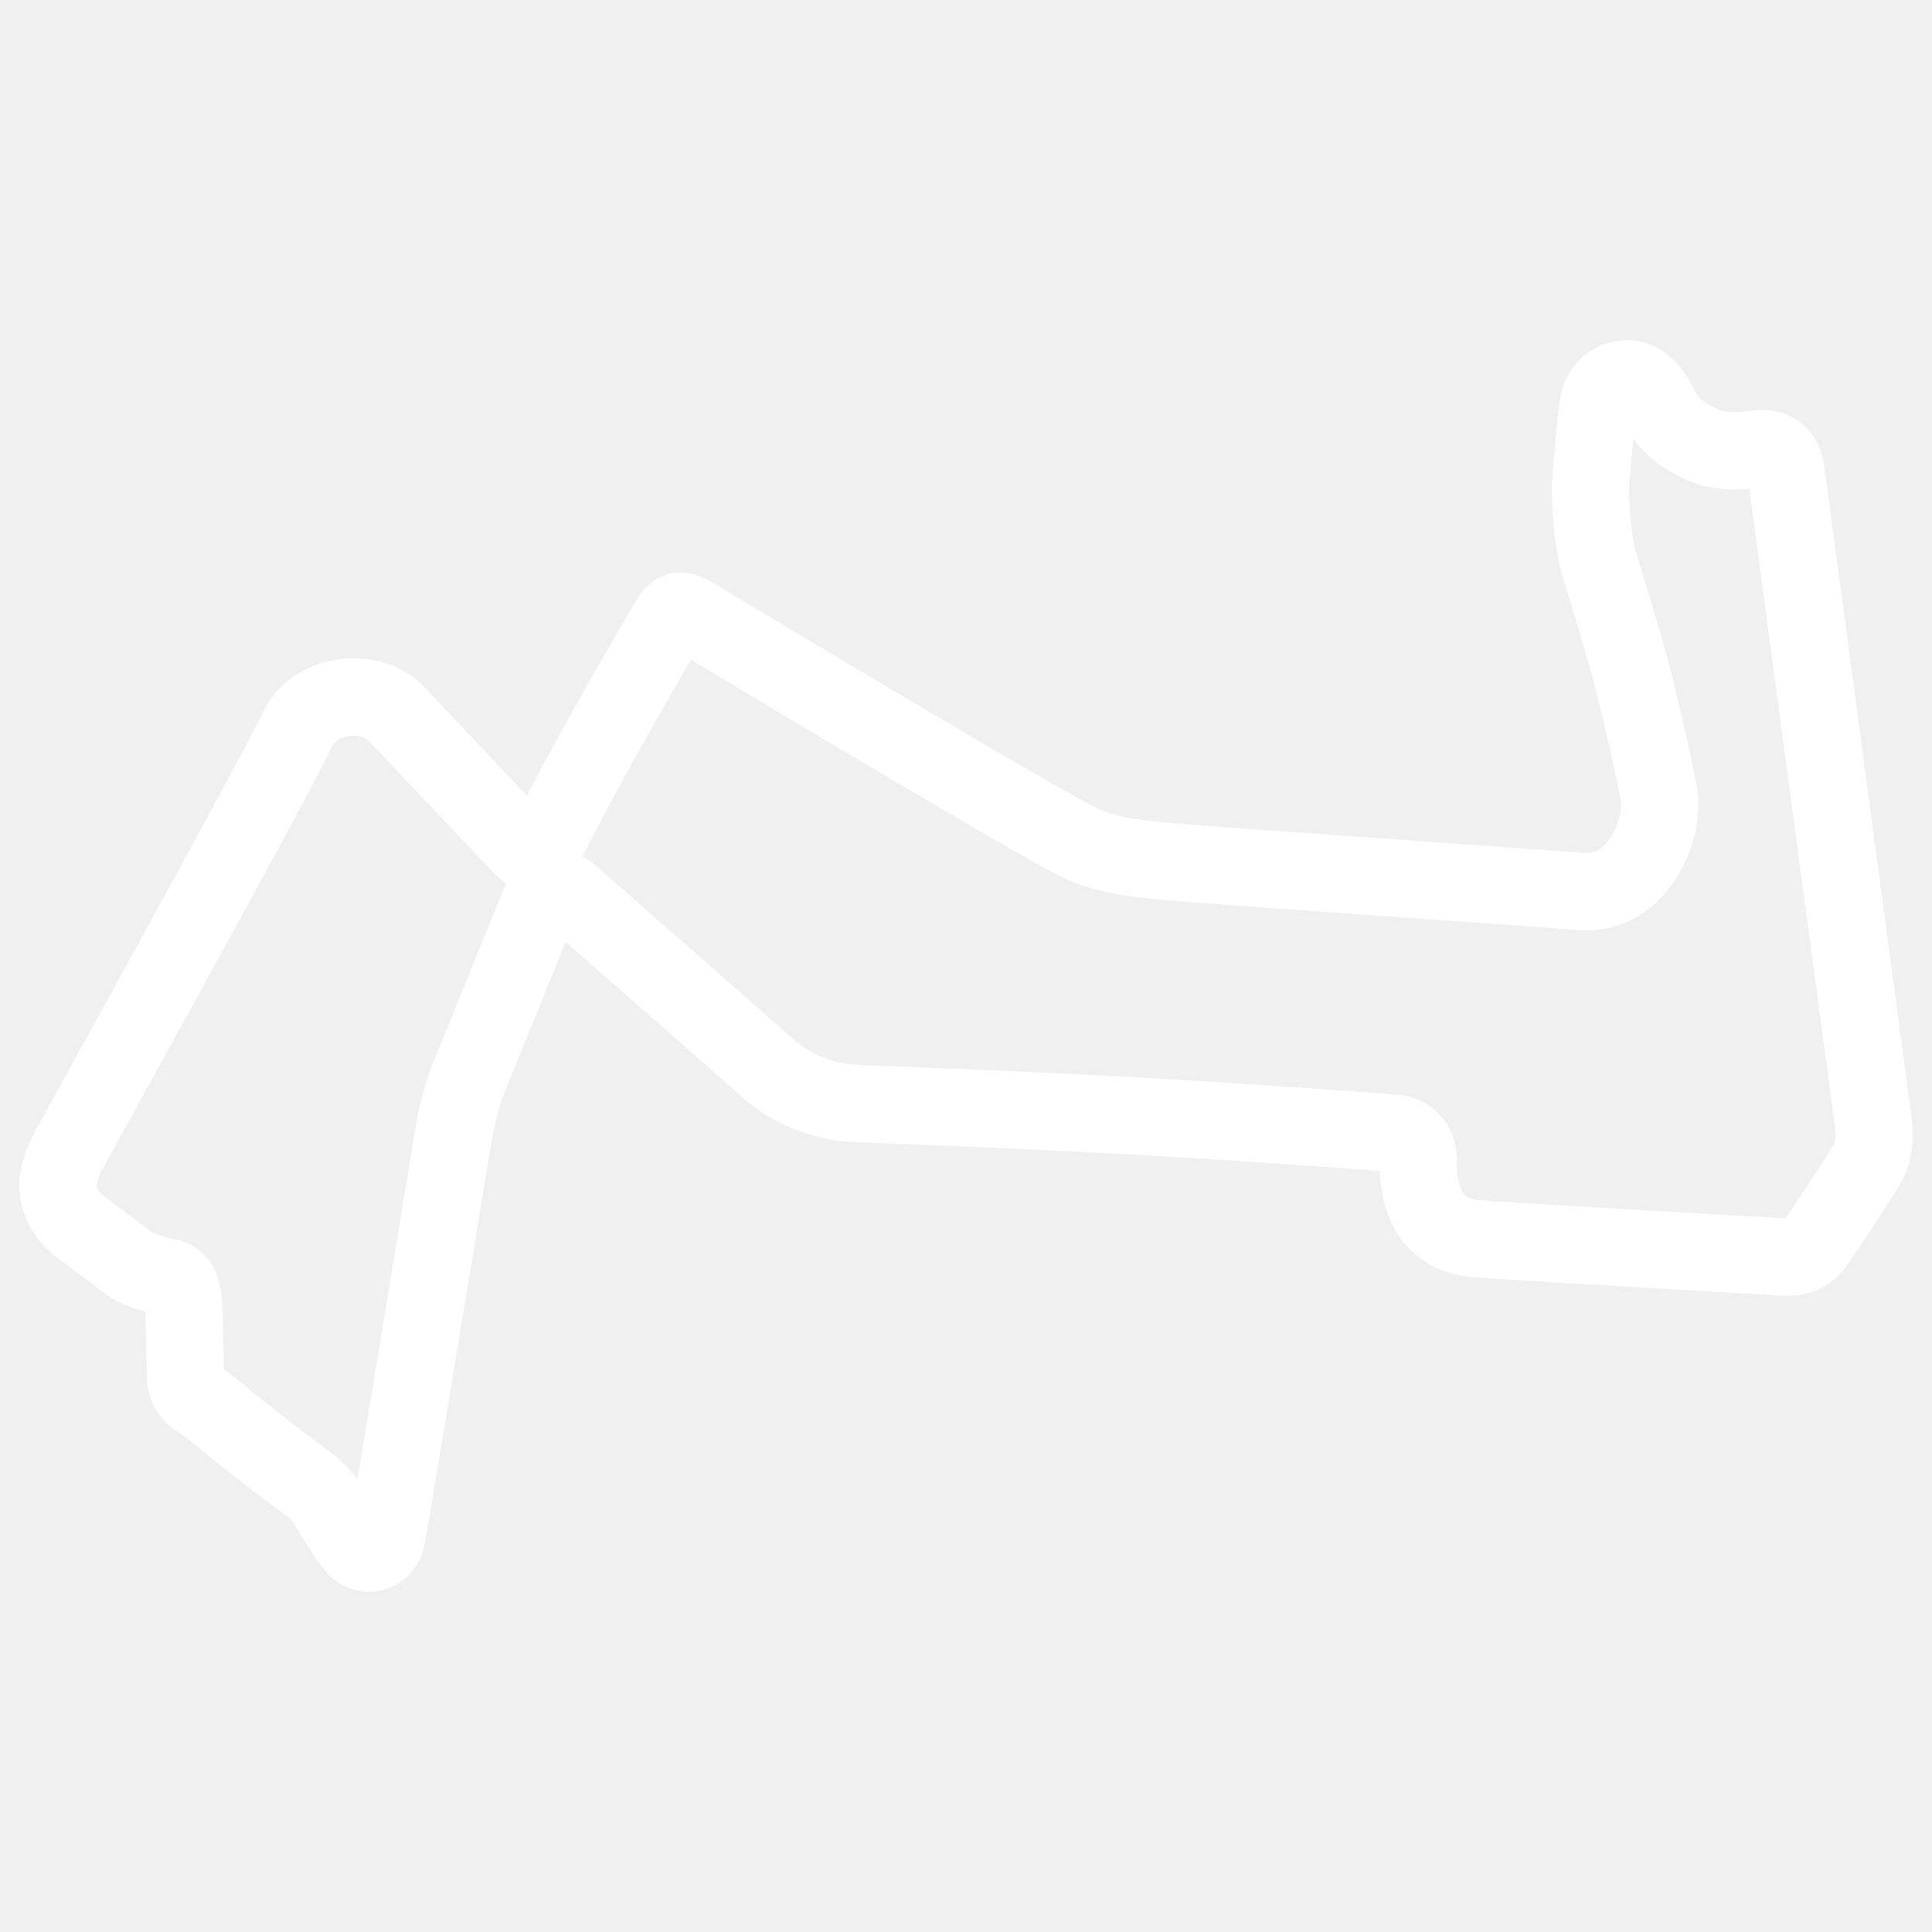
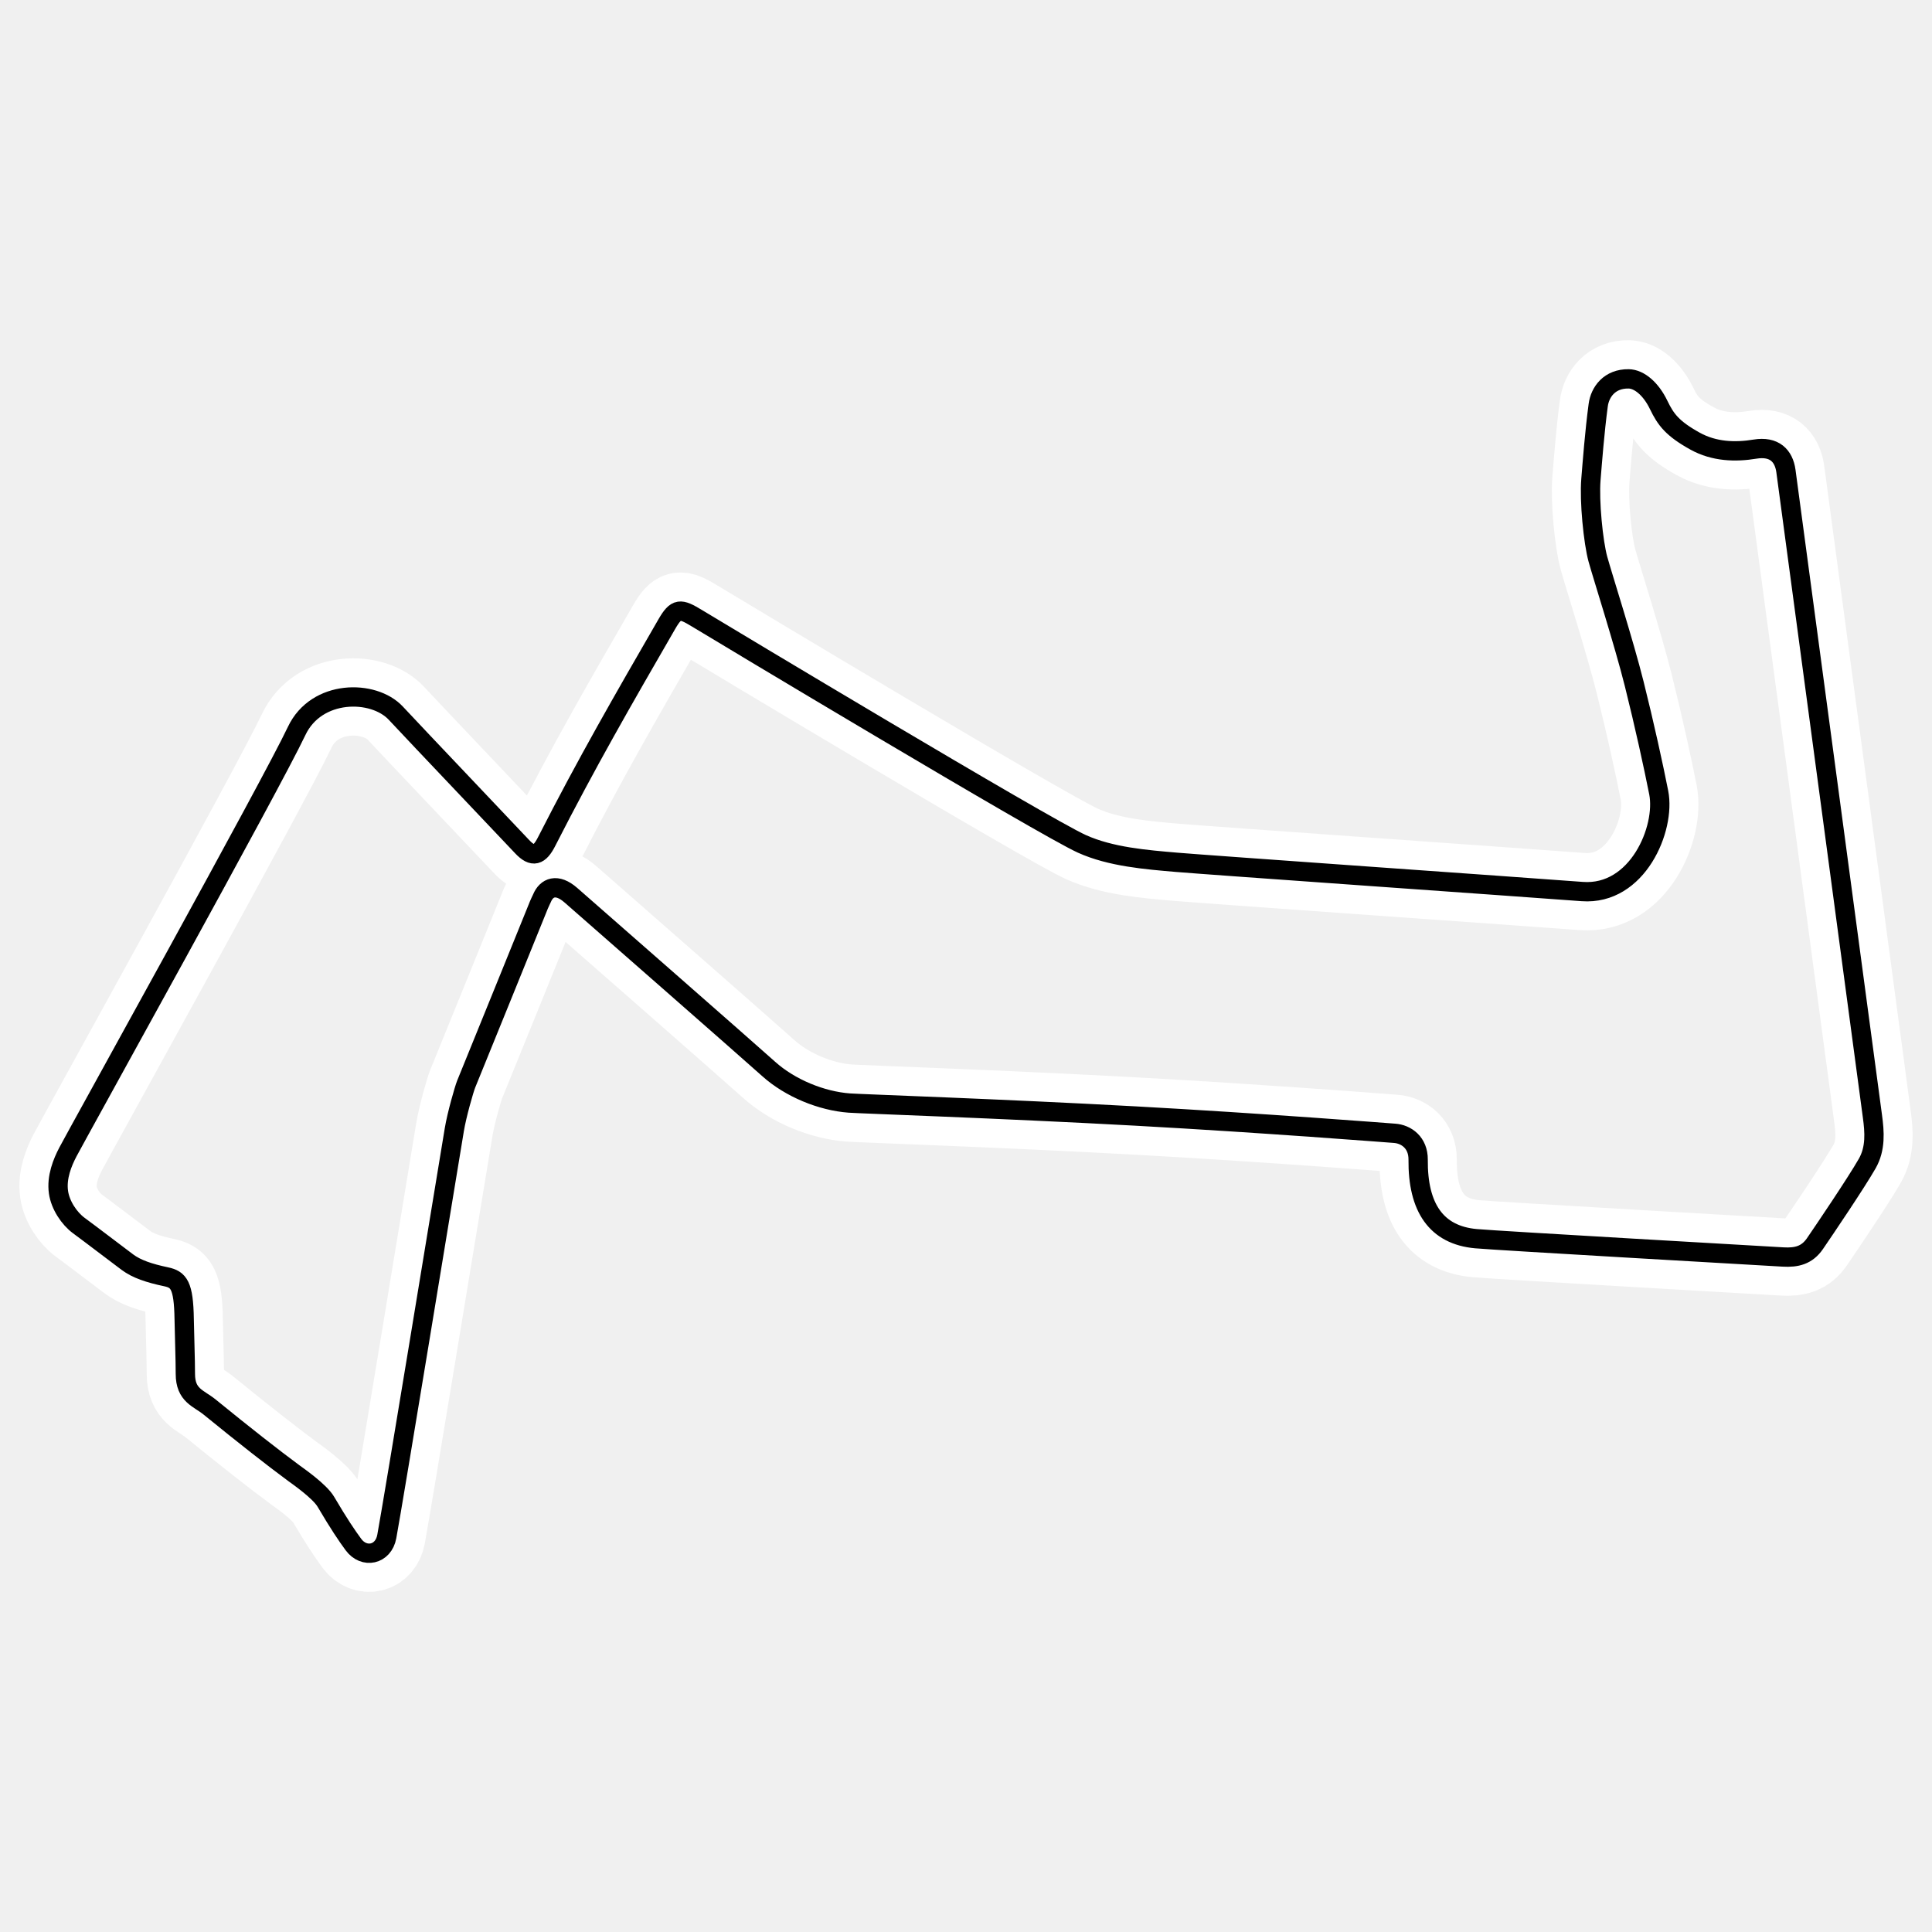
<svg xmlns="http://www.w3.org/2000/svg" width="500" height="500" xml:space="preserve">
  <path style="fill: none; stroke: #fff; stroke-width: 20; stroke-linejoin: round; stroke-dasharray: none; stroke-opacity: 1;" d="M461.432 325.308c3.546.215 6.228-.46 8.285-3.467 2.658-3.883 10.644-15.694 13.506-20.689 2.248-3.924 1.906-8.228 1.362-12.25-.547-4.022-21.779-162.674-22.394-167.042-.55-3.905-2.982-6.455-8.02-5.625-5.037.832-10.535.682-15.509-2.08-5.826-3.236-7.566-5.548-9.382-9.324-2.012-4.185-5.031-6.738-7.791-6.78-4.919-.079-7.416 3.389-7.87 6.78-.944 7.05-1.516 14.7-1.89 19.263-.454 5.547.59 16.212 1.816 20.65 1.226 4.438 6.726 21.596 9.38 32.207 2.657 10.608 5.068 21.644 6.355 28.2 1.816 9.246-5.447 26.66-19.82 25.58-16.56-1.243-96.96-6.878-104.994-7.571-7.76-.67-17.023-1.387-24.511-4.784-9.874-4.479-92.876-54.296-99.618-58.388-4.267-2.589-5.307-2.724-7.762 1.528-11.374 19.692-20.682 35.827-31.12 56.305-1.838 3.606-3.541 4.266-6.334 1.284-4.19-4.477-26.419-27.808-32.683-34.534-5.78-6.204-20.57-6.21-25.67 4.612-6.504 13.799-56.755 104.28-59.206 108.974-1.382 2.644-2.983 6.481-2.427 10.392.47 3.318 2.756 6.781 5.287 8.641 3.575 2.63 8.469 6.402 12.552 9.457 2.35 1.759 5.615 2.859 10.003 3.783 3.281.692 4.549 2.145 4.69 10.942.077 4.74.304 10.324.304 14.178 0 5.64 3.442 6.28 6.278 8.59 8.916 7.264 16.457 13.176 21.79 17.106 1.07.79 6.672 4.662 8.285 7.396 3.404 5.78 5.447 8.784 7.15 11.096 2.722 3.694 7.75 2.688 8.625-2.08 1.93-10.519 14.526-87.49 17.477-105.29.646-3.9 2.514-10.388 3.065-11.788.098-.25 17.789-43.744 18.355-45.218.646-1.68 1.17-2.659 1.277-2.918 1.153-2.766 3.802-3.986 7.49-.75 5.372 4.713 45.155 39.55 51.182 44.959 5.529 4.963 13.647 8.282 20.848 8.815 2.986.222 39.063 1.437 74.063 3.358 33.248 1.827 65.538 4.368 67.03 4.47 3.065.208 6.169 2.43 6.129 6.819-.115 12.367 4.653 19.533 14.98 20.457 5.903.526 74.874 4.459 79.437 4.736z" />
+   <path style="fill: none; stroke: #000; stroke-width: 5; stroke-linejoin: round; stroke-dasharray: none; stroke-opacity: 1;" d="M461.432 325.308c3.546.215 6.228-.46 8.285-3.467 2.658-3.883 10.644-15.694 13.506-20.689 2.248-3.924 1.906-8.228 1.362-12.25-.547-4.022-21.779-162.674-22.394-167.042-.55-3.905-2.982-6.455-8.02-5.625-5.037.832-10.535.682-15.509-2.08-5.826-3.236-7.566-5.548-9.382-9.324-2.012-4.185-5.031-6.738-7.791-6.78-4.919-.079-7.416 3.389-7.87 6.78-.944 7.05-1.516 14.7-1.89 19.263-.454 5.547.59 16.212 1.816 20.65 1.226 4.438 6.726 21.596 9.38 32.207 2.657 10.608 5.068 21.644 6.355 28.2 1.816 9.246-5.447 26.66-19.82 25.58-16.56-1.243-96.96-6.878-104.994-7.571-7.76-.67-17.023-1.387-24.511-4.784-9.874-4.479-92.876-54.296-99.618-58.388-4.267-2.589-5.307-2.724-7.762 1.528-11.374 19.692-20.682 35.827-31.12 56.305-1.838 3.606-3.541 4.266-6.334 1.284-4.19-4.477-26.419-27.808-32.683-34.534-5.78-6.204-20.57-6.21-25.67 4.612-6.504 13.799-56.755 104.28-59.206 108.974-1.382 2.644-2.983 6.481-2.427 10.392.47 3.318 2.756 6.781 5.287 8.641 3.575 2.63 8.469 6.402 12.552 9.457 2.35 1.759 5.615 2.859 10.003 3.783 3.281.692 4.549 2.145 4.69 10.942.077 4.74.304 10.324.304 14.178 0 5.64 3.442 6.28 6.278 8.59 8.916 7.264 16.457 13.176 21.79 17.106 1.07.79 6.672 4.662 8.285 7.396 3.404 5.78 5.447 8.784 7.15 11.096 2.722 3.694 7.75 2.688 8.625-2.08 1.93-10.519 14.526-87.49 17.477-105.29.646-3.9 2.514-10.388 3.065-11.788.098-.25 17.789-43.744 18.355-45.218.646-1.68 1.17-2.659 1.277-2.918 1.153-2.766 3.802-3.986 7.49-.75 5.372 4.713 45.155 39.55 51.182 44.959 5.529 4.963 13.647 8.282 20.848 8.815 2.986.222 39.063 1.437 74.063 3.358 33.248 1.827 65.538 4.368 67.03 4.47 3.065.208 6.169 2.43 6.129 6.819-.115 12.367 4.653 19.533 14.98 20.457 5.903.526 74.874 4.459 79.437 4.736z" />
</svg>
